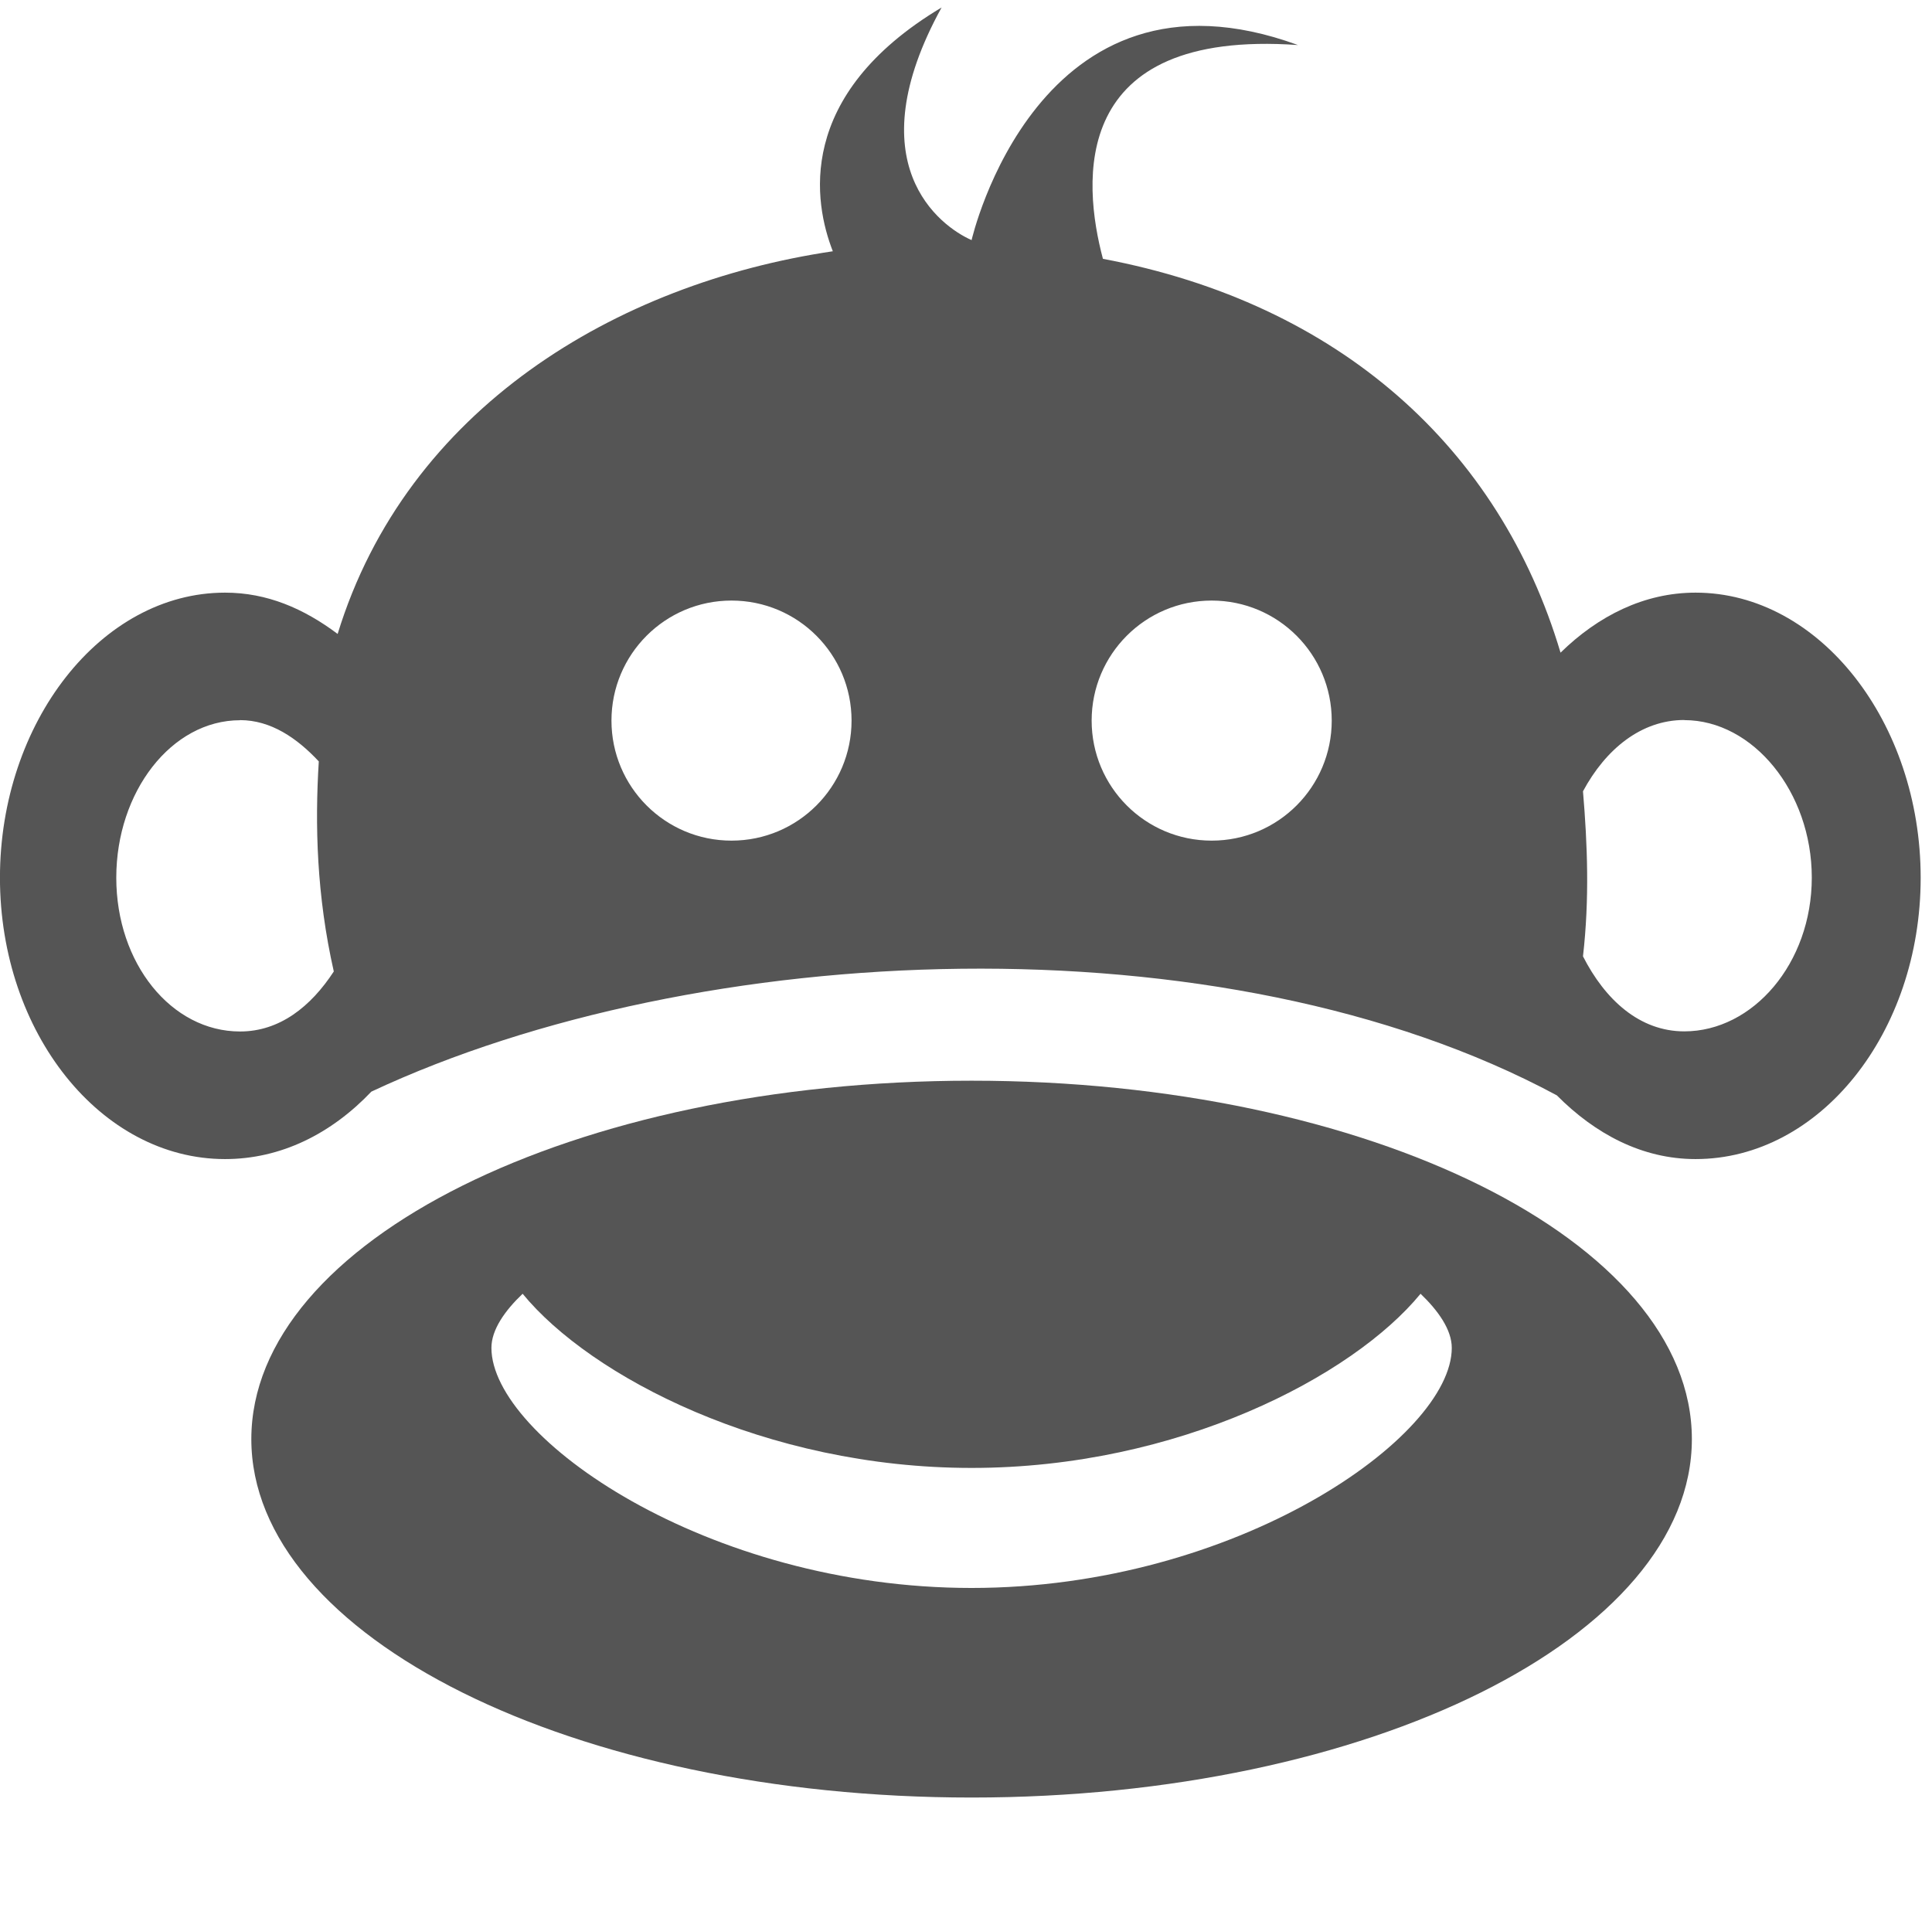
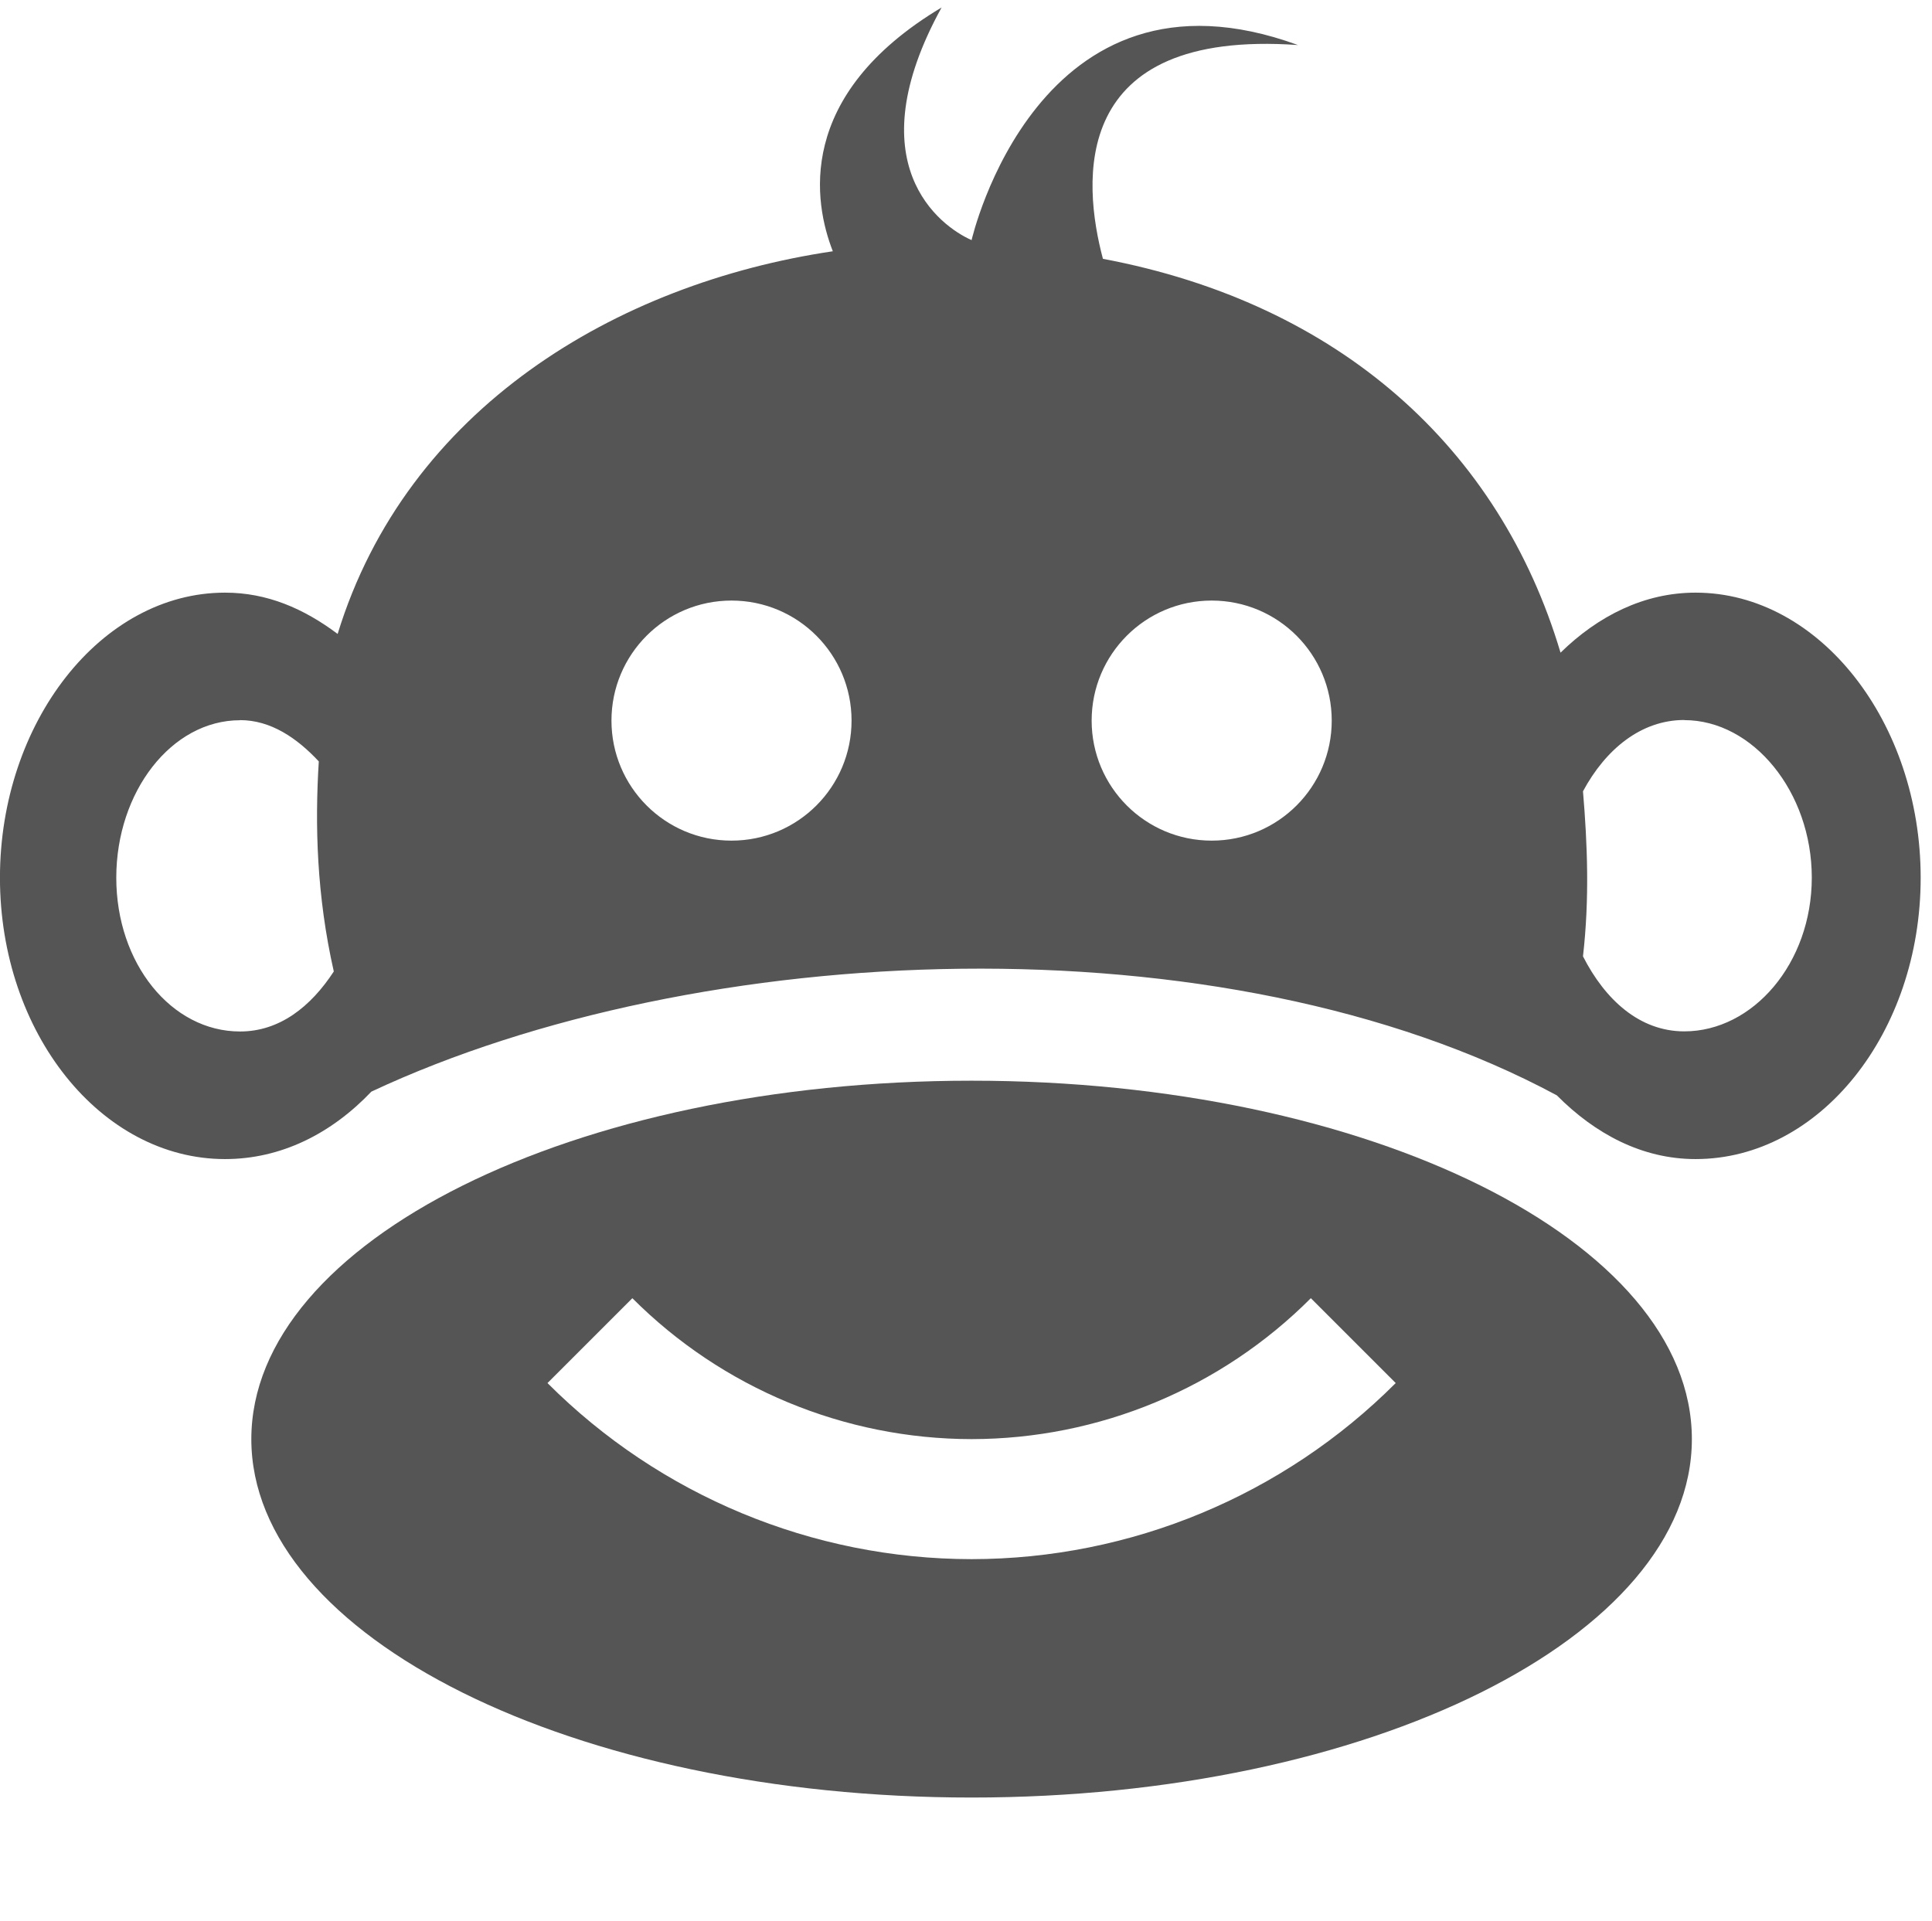
<svg xmlns="http://www.w3.org/2000/svg" xmlns:ns1="http://www.openswatchbook.org/uri/2009/osb" height="16" id="svg7384" style="enable-background:new" version="1.1" width="16.094">
  <defs id="defs7386">
    <linearGradient id="linearGradient5606" ns1:paint="solid">
      <stop id="stop5608" offset="0" style="stop-color:#000000;stop-opacity:1;" />
    </linearGradient>
    <filter id="filter7554" style="color-interpolation-filters:sRGB">
      <feBlend id="feBlend7556" in2="BackgroundImage" mode="darken" />
    </filter>
  </defs>
  <g id="layer9" style="display:inline" transform="translate(-724.9064,119.0033)" />
  <g id="layer10" style="display:inline;filter:url(#filter7554)" transform="translate(-724.9064,119.0033)" />
  <g id="layer1" style="display:inline" transform="translate(-483.9062,-497.9966)" />
  <g id="layer14" style="display:inline" transform="translate(-724.9064,119.0033)" />
  <g id="layer15" style="display:inline" transform="translate(-724.9064,119.0033)" />
  <g id="g71291" style="display:inline" transform="translate(-724.9064,119.0033)">
    <path d="m 732.75,-118.941 c -1.227,0.734 -1.062,1.632 -0.906,2.031 -1.807,0.268 -3.549,1.311 -4.125,3.188 -0.283,-0.212 -0.588,-0.344 -0.938,-0.344 -1.034,0 -1.875,1.083 -1.875,2.375 0,1.292 0.841,2.344 1.875,2.344 0.467,0 0.886,-0.212 1.219,-0.562 2.719,-1.274 7.093,-1.466 9.875,0.031 0.32,0.322 0.711,0.531 1.156,0.531 1.034,0 1.875,-1.051 1.875,-2.344 0,-1.292 -0.841,-2.375 -1.875,-2.375 -0.428,0 -0.811,0.193 -1.125,0.5 -0.507,-1.702 -1.84,-2.91 -3.812,-3.281 -0.17,-0.639 -0.284,-1.916 1.625,-1.781 -2.169,-0.793 -2.719,1.625 -2.719,1.625 -0.266,-0.117 -0.965,-0.638 -0.25,-1.938 z m -1.75,4.941 c 0.554,0 1,0.449 1,1 0,0.551 -0.446,1 -1,1 -0.554,0 -1,-0.449 -1,-1 0,-0.551 0.446,-1 1,-1 z m 4,0 c 0.554,0 1,0.449 1,1 0,0.551 -0.446,1 -1,1 -0.554,0 -1,-0.449 -1,-1 0,-0.551 0.446,-1 1,-1 z m -8.094,0.996 c 0.256,0 0.474,0.149 0.656,0.344 -0.033,0.529 -0.018,1.118 0.125,1.75 -0.192,0.294 -0.452,0.5 -0.781,0.5 -0.572,0 -1.031,-0.567 -1.031,-1.281 0,-0.715 0.459,-1.312 1.031,-1.312 z m 12.031,0 c 0.572,0 1.062,0.598 1.062,1.312 0,0.715 -0.491,1.281 -1.062,1.281 -0.372,0 -0.659,-0.262 -0.844,-0.625 0.055,-0.48 0.037,-0.935 0,-1.375 0.188,-0.35 0.484,-0.594 0.844,-0.594 z" id="path9123" style="fill:#555555;fill-opacity:1;stroke:none" />
-     <path d="m 733,-110 c -3.311,0 -6,1.337 -6,2.986 0,1.649 2.689,2.986 6,2.986 3.311,0 6,-1.337 6,-2.986 0,-1.649 -2.689,-2.986 -6,-2.986 z m -3.74,1.775 c 0.565,0.689 2.021,1.451 3.74,1.451 1.719,0 3.176,-0.763 3.74,-1.451 0.146,0.14 0.26,0.299 0.26,0.451 0,0.743 -1.794,2 -4,2 -2.206,0 -4,-1.257 -4,-2 0,-0.152 0.113,-0.311 0.26,-0.451 z" id="path8939" style="color:#000000;fill:#555555;fill-opacity:1;stroke:none" />
+     <path d="m 733,-110 c -3.311,0 -6,1.337 -6,2.986 0,1.649 2.689,2.986 6,2.986 3.311,0 6,-1.337 6,-2.986 0,-1.649 -2.689,-2.986 -6,-2.986 z m -2.826,1.812 c 0.749,0.75 1.766,1.173 2.826,1.174 1.06,-10e-4 2.077,-0.423 2.826,-1.174 l 0.707,0.707 c -0.937,0.938 -2.208,1.466 -3.533,1.467 -1.326,-10e-4 -2.596,-0.529 -3.533,-1.467 l 0.707,-0.707 z" id="path8939" style="color:#000000;fill:#555555;fill-opacity:1;stroke:none" />
  </g>
  <g id="layer2" style="display:inline" transform="translate(-483.9062,-347.9966)" />
  <g id="g6058" style="display:inline" transform="translate(-483.9062,-347.9966)" />
  <g id="layer12" style="display:inline" transform="translate(-724.9064,119.0033)" />
</svg>
